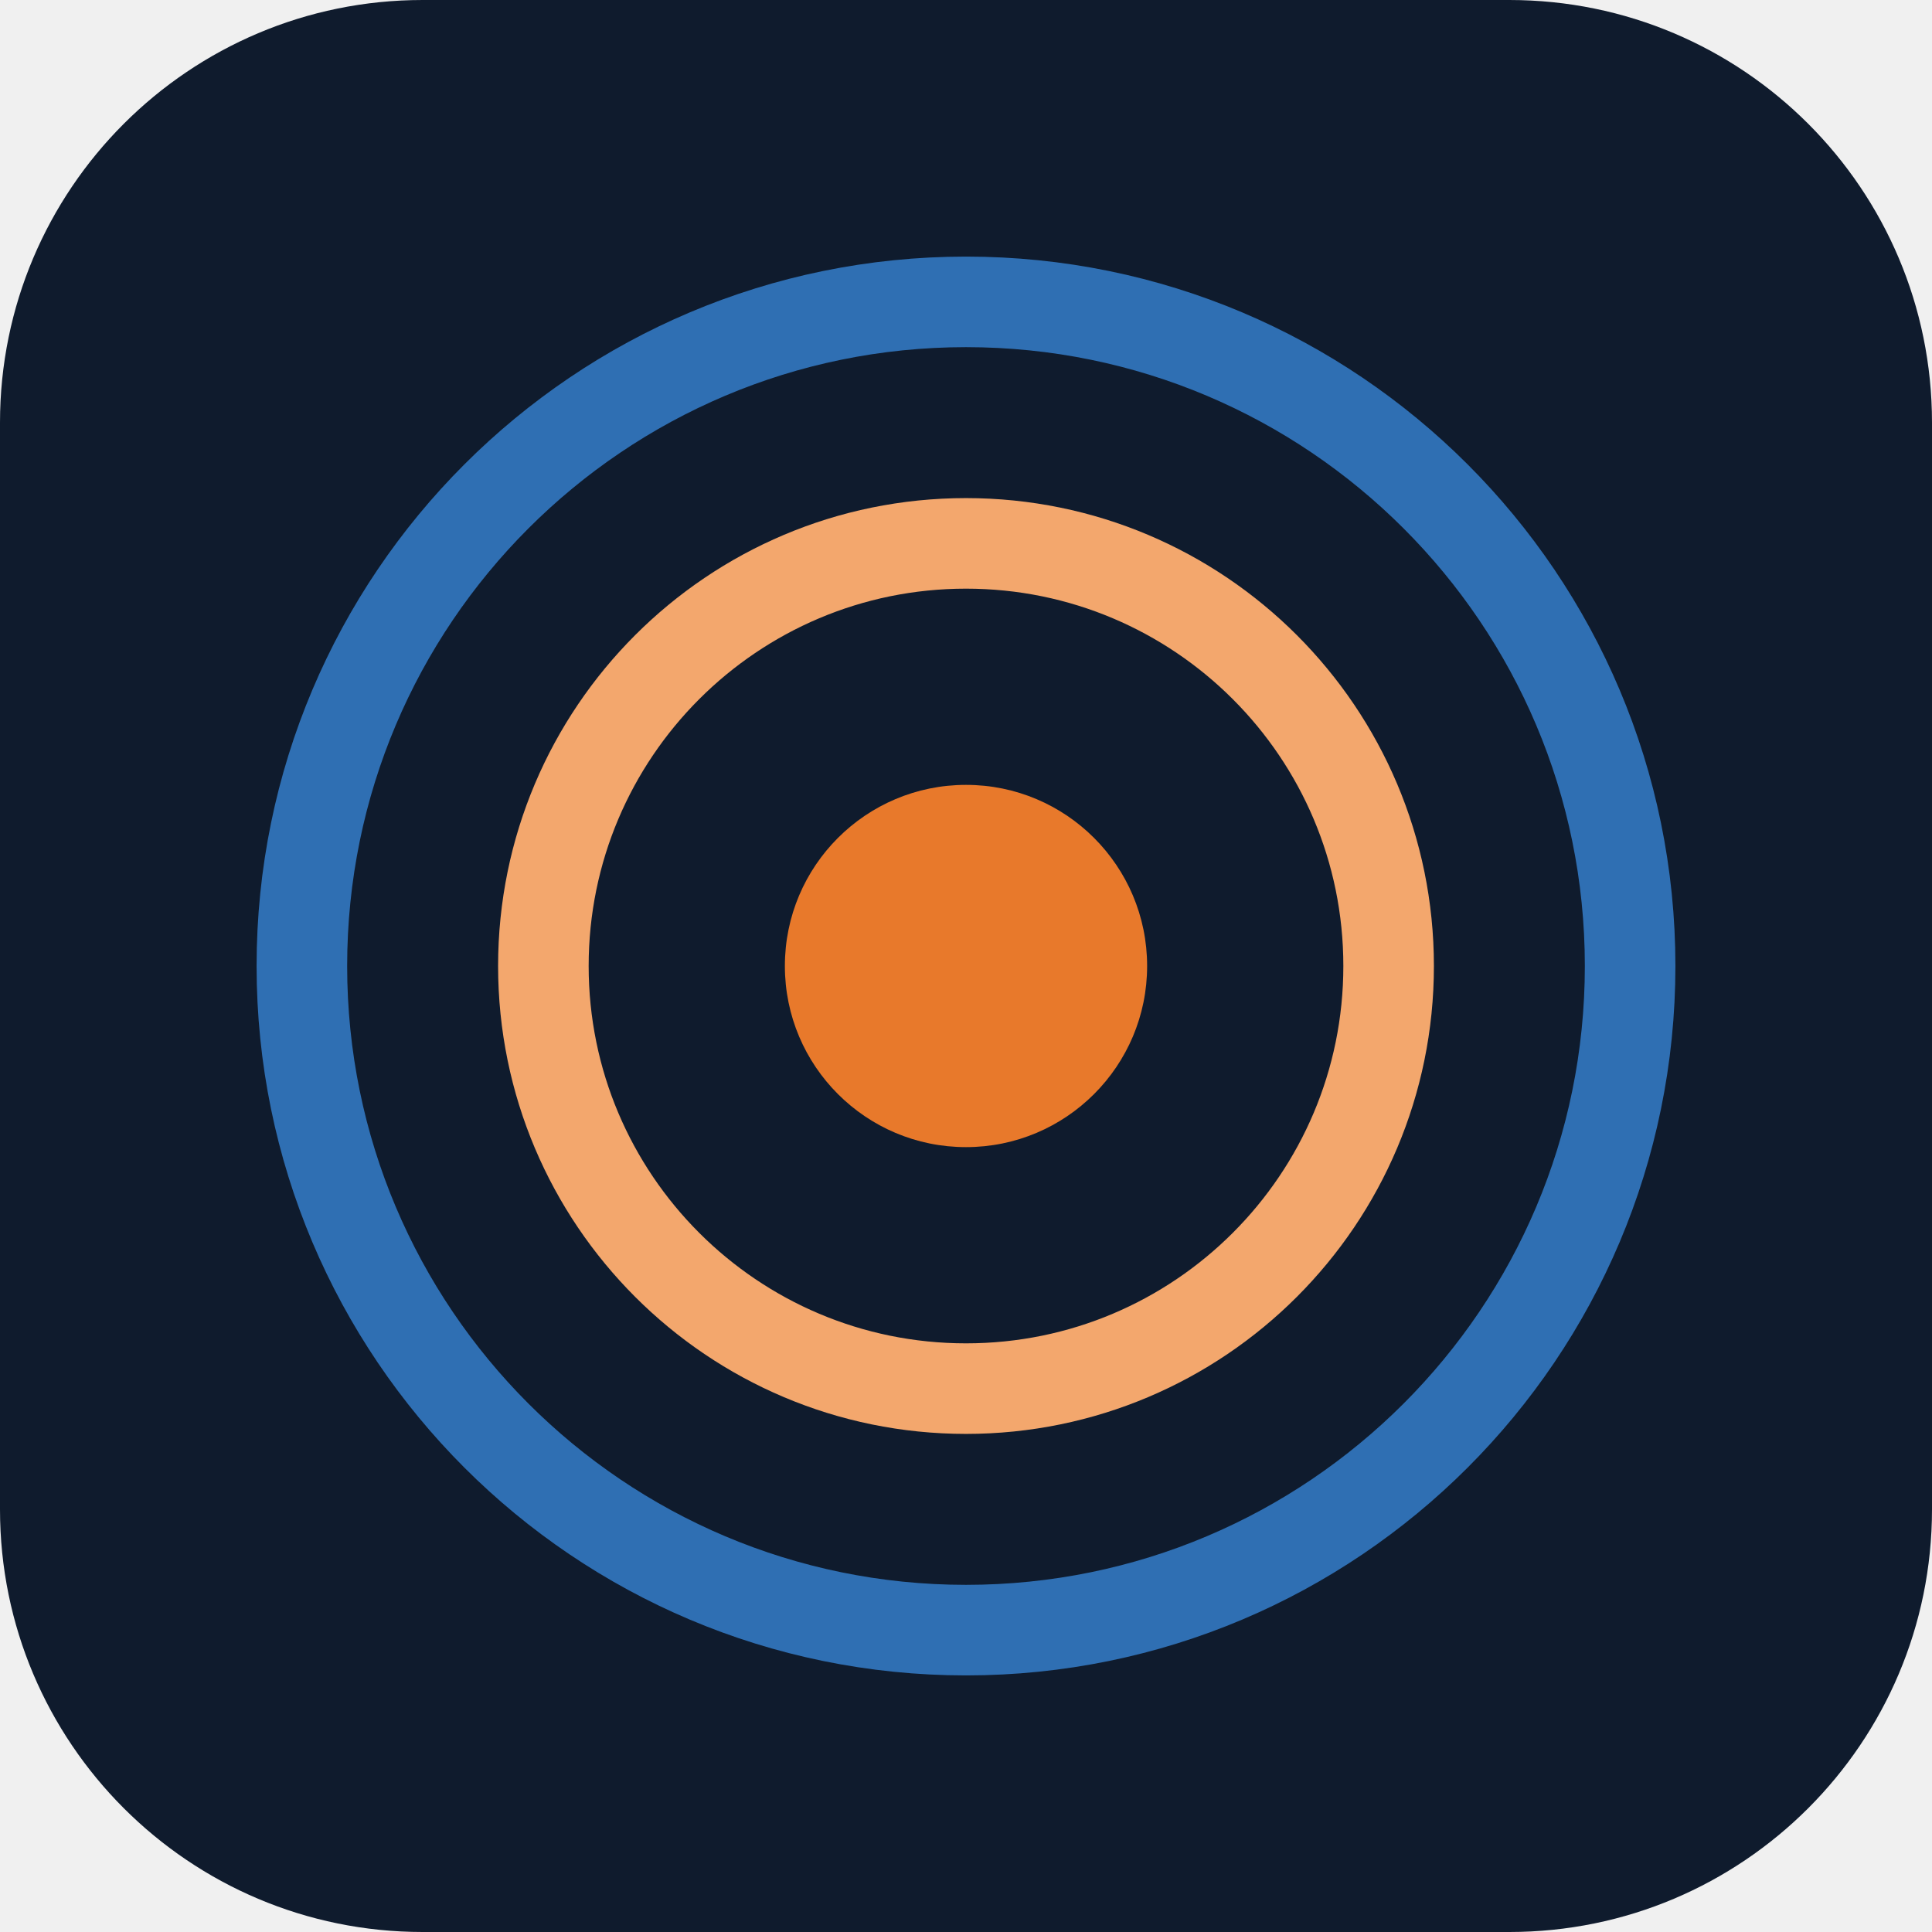
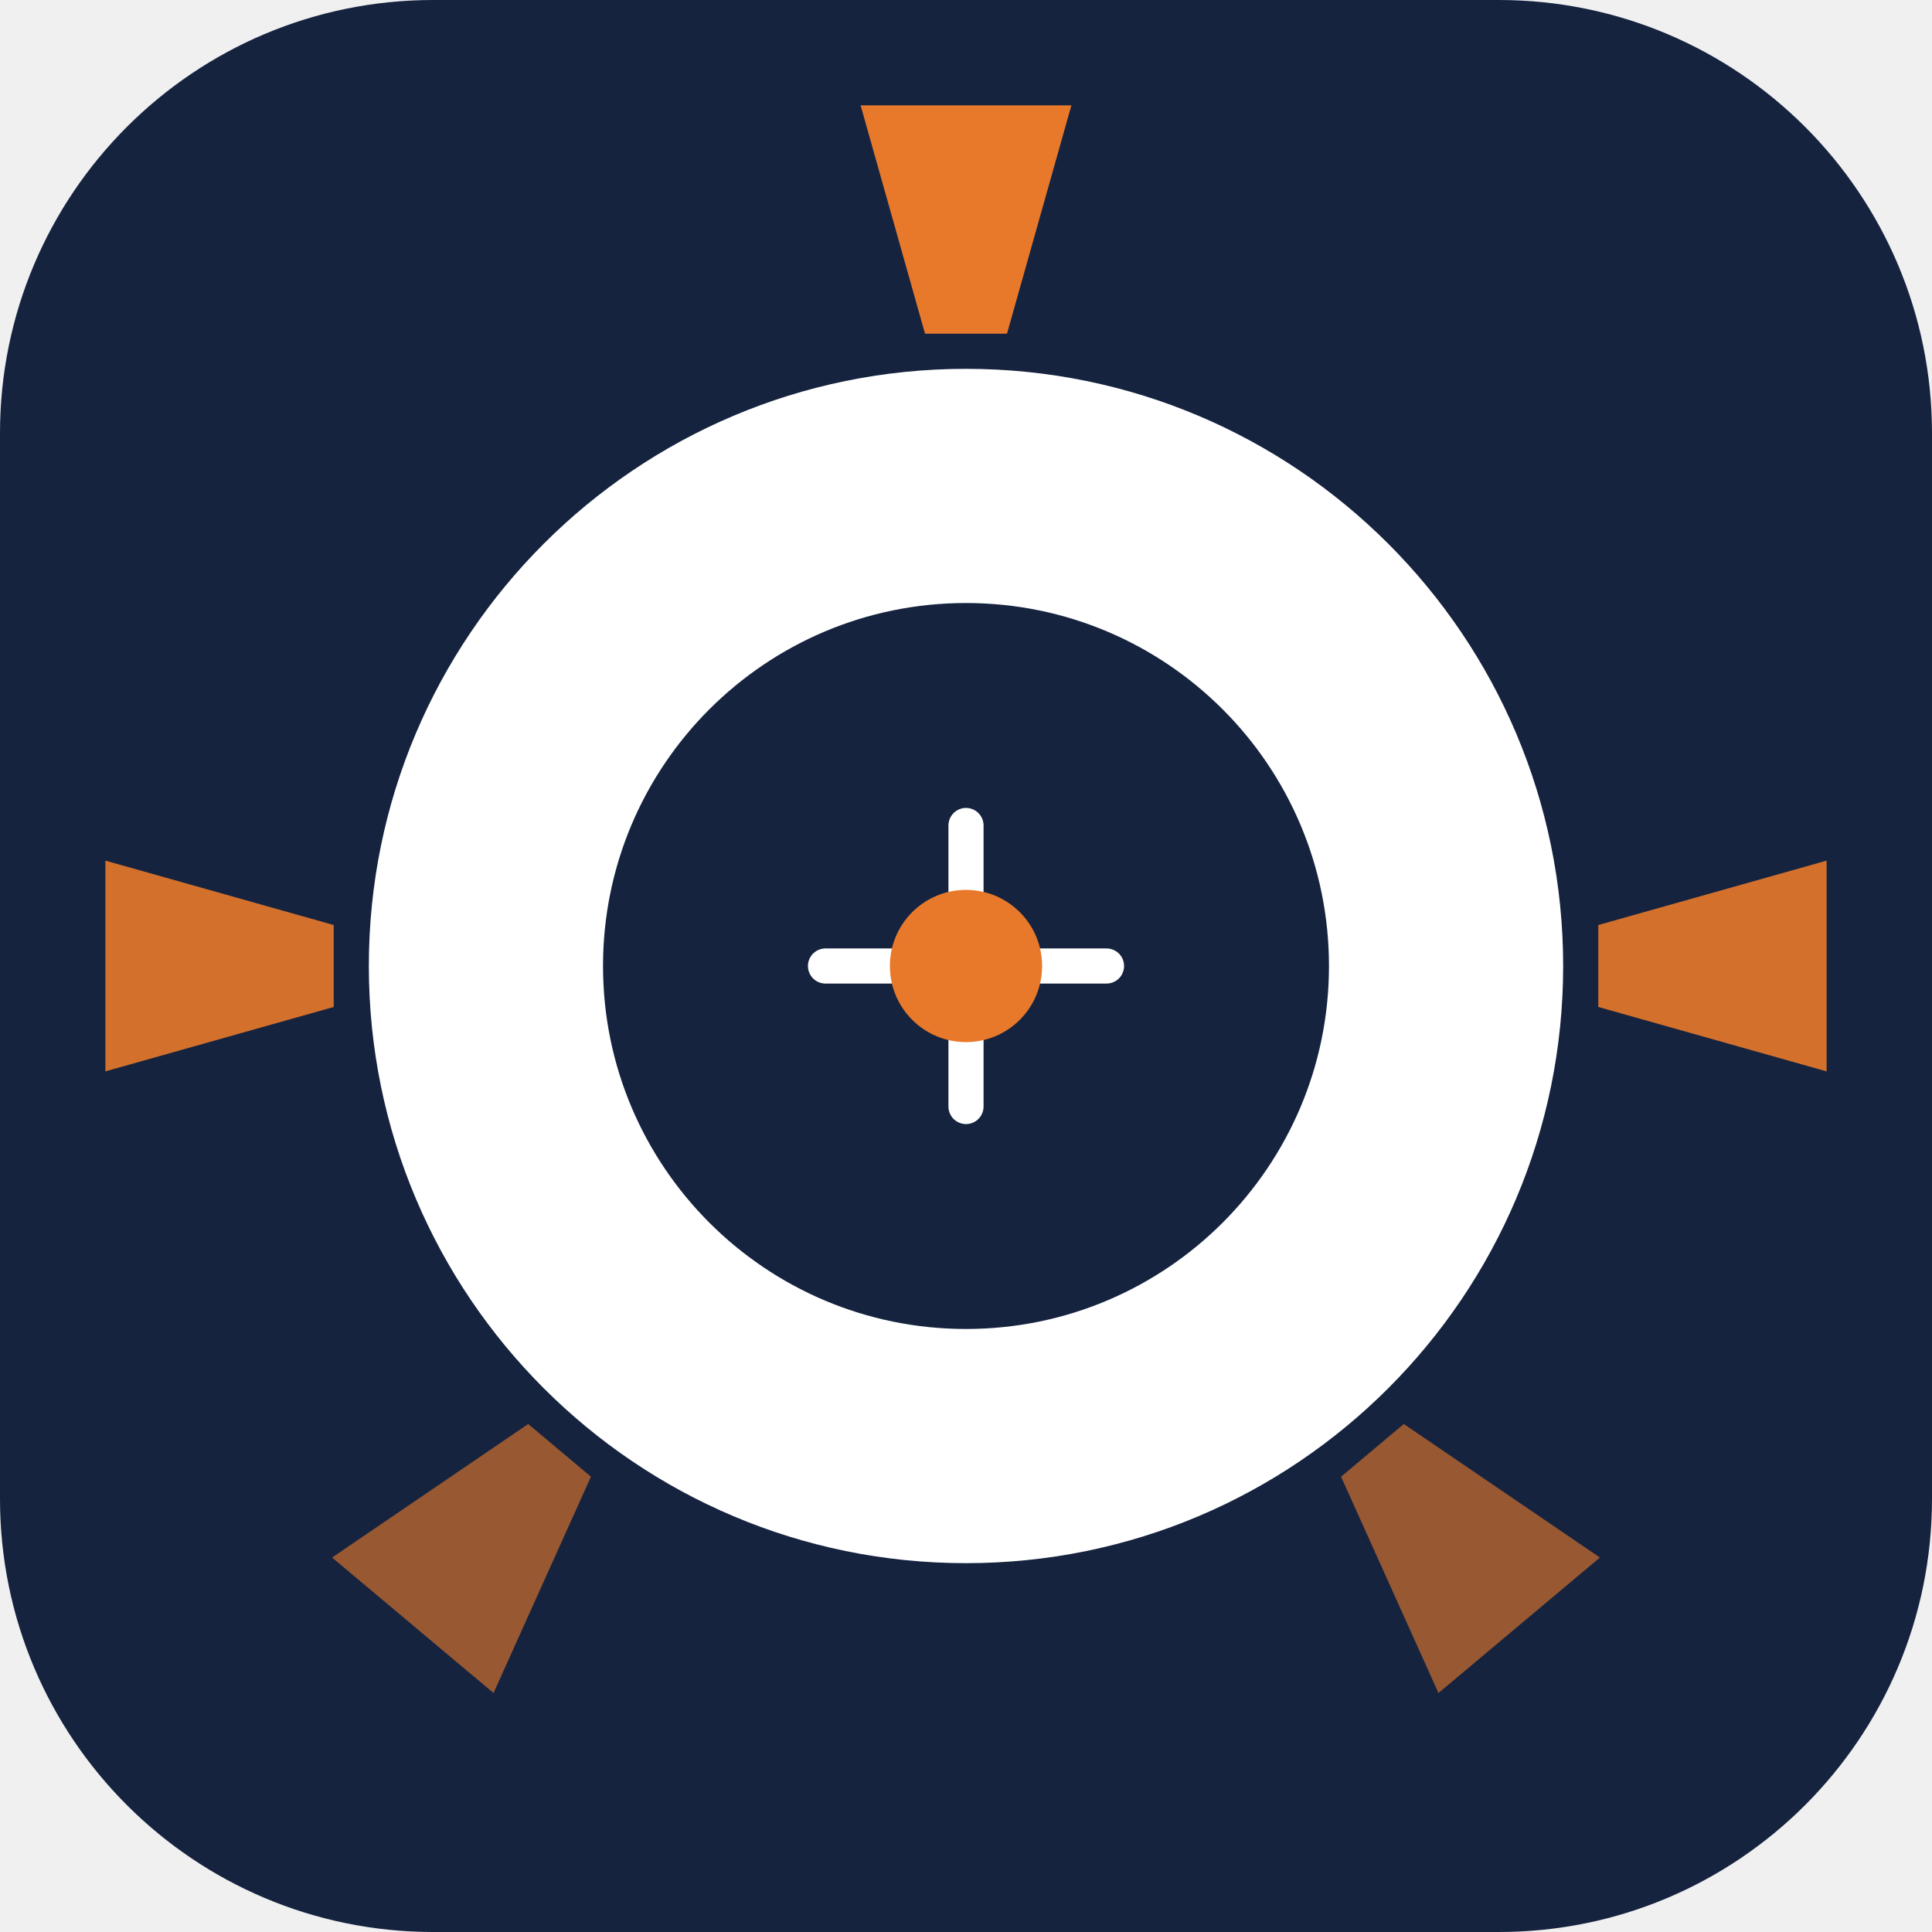
- <svg xmlns="http://www.w3.org/2000/svg" viewBox="0 0 64 64">
-   <rect width="64" height="64" rx="14" fill="#0f1b2d" />
-   <g fill="none" stroke-width="3">
-     <circle cx="32" cy="32" r="22" stroke="#2f6fb3" />
-     <circle cx="32" cy="32" r="14" stroke="#f3a76d" />
-   </g>
-   <circle cx="32" cy="32" r="6" fill="#e8792b" />
+ <svg xmlns="http://www.w3.org/2000/svg" viewBox="148 -65 330 330" role="img" aria-label="ROAR: Rising Oncologists’ Alliance in Radiation Oncology">
+   <rect x="148" y="-65" width="330" height="330" rx="74" fill="#15233f" />
+   <path d="M320 -8L331 -47L295 -47L306 -8Z" fill="#e8792b" fill-opacity="1.0" />
+   <path d="M421 107L460 118L460 82L421 93Z" fill="#e8792b" fill-opacity="0.9" />
+   <path d="M205 93L166 82L166 118L205 107Z" fill="#e8792b" fill-opacity="0.9" />
+   <path d="M377.06 187.23L393.7 224.18L421.28 201.04L387.78 178.23Z" fill="#e8792b" fill-opacity="0.62" />
+   <path d="M238.22 178.23L204.72 201.04L232.3 224.18L248.94 187.23Z" fill="#e8792b" fill-opacity="0.62" />
+   <path fill="#ffffff" fill-rule="evenodd" d="M211 100a102 102 0 1 0 204 0a102 102 0 1 0-204 0ZM251 100a62 62 0 1 0 124 0a62 62 0 1 0-124 0Z" />
+   <path d="M289 100H337M313 76V124" stroke="#ffffff" stroke-width="6" stroke-linecap="round" />
+   <circle cx="313" cy="100" r="13" fill="#e8792b" />
</svg>
